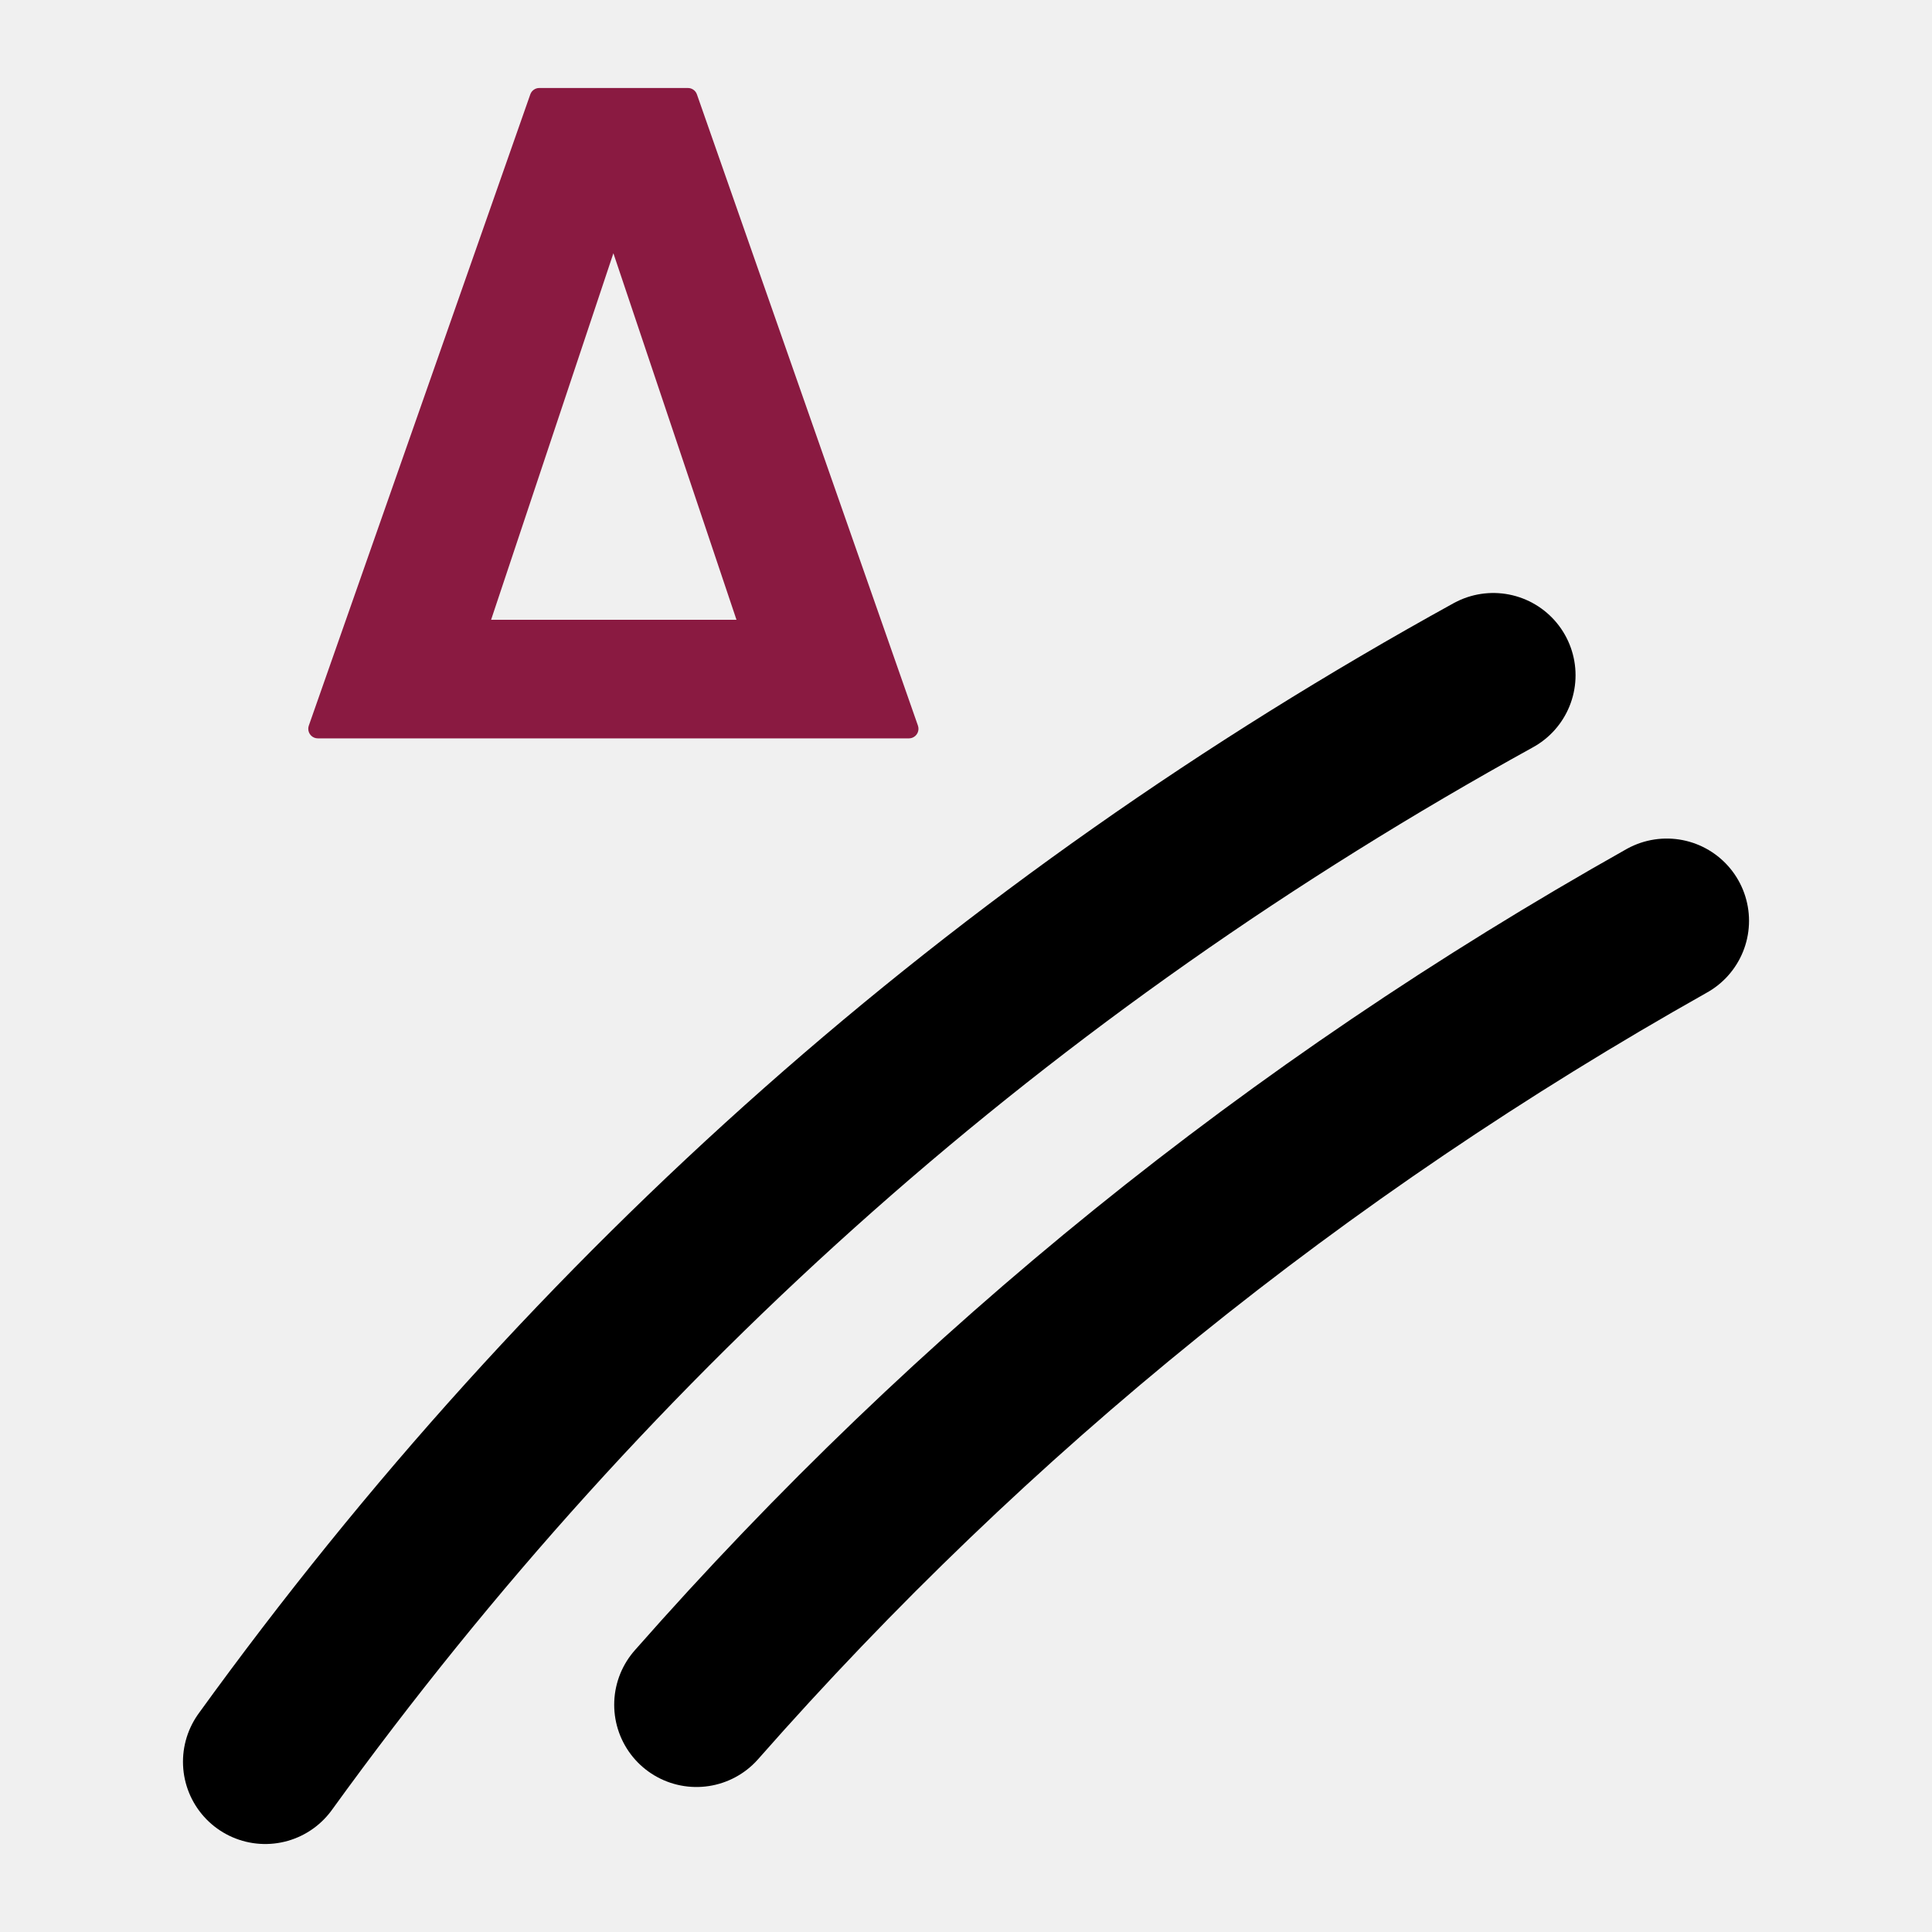
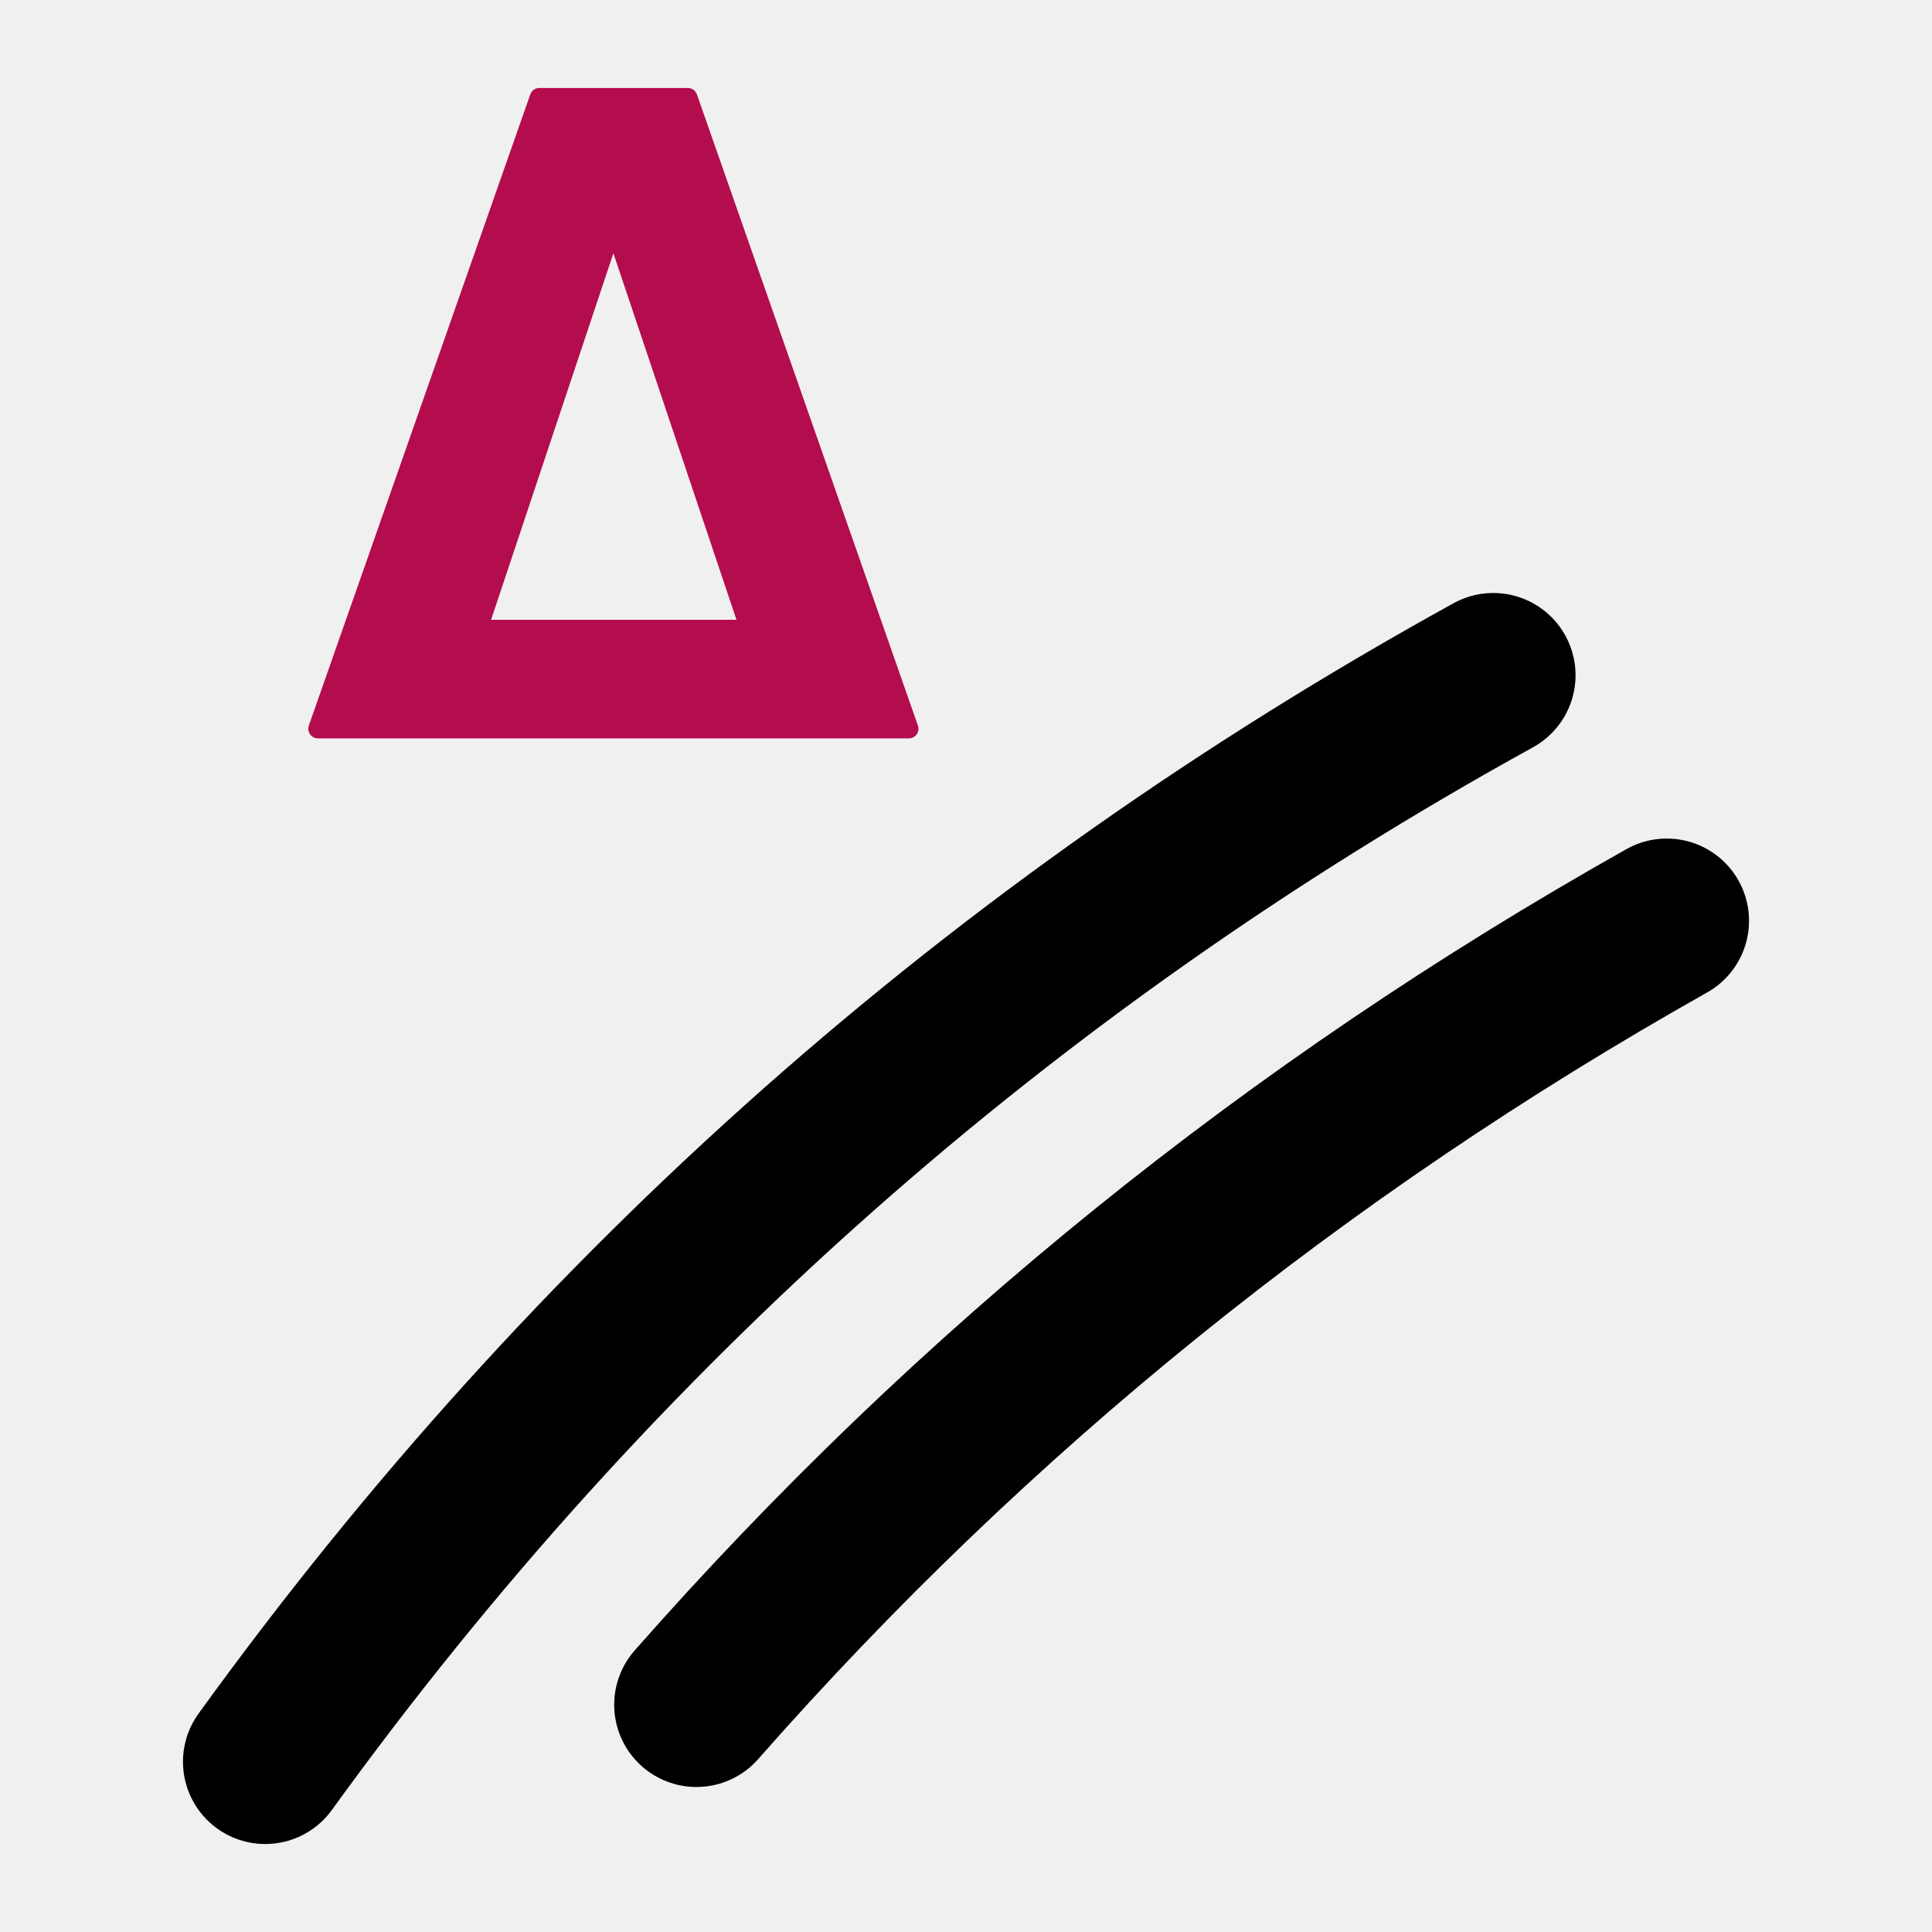
<svg xmlns="http://www.w3.org/2000/svg" viewBox="0 0 505 505">
  <style>
    /* The ink follows the tab strip. The delta does not: it is the brand on
       both. */
    .ink-stroke { stroke: #000000 }
-     .delta-fill { fill: #8A1A41 }
+     .delta-fill { fill: #B30D4D }
    @media (prefers-color-scheme: dark) {
      .ink-stroke { stroke: #FFFFFF }
    }
  </style>
  <g transform="translate(-1020.672 -194.5)">
    <path fill="none" d="M 1090.000 655.000 Q 1218.694 477.050 1411.000 371.000" class="ink-stroke" stroke-width="43" stroke-linecap="round" />
    <path fill="none" d="M 1202.714 640.098 Q 1311.158 516.878 1456.343 435.187" class="ink-stroke" stroke-width="43" stroke-linecap="round" />
    <path class="delta-fill" d="M1101.39 384.172 1159.284 219.172Q1159.547 218.421 1160.197 217.96Q1160.846 217.5 1161.643 217.5H1200.479Q1201.276 217.5 1201.926 217.961Q1202.575 218.422 1202.839 219.174L1260.611 384.174Q1260.775 384.643 1260.747 385.14Q1260.719 385.636 1260.504 386.084Q1260.288 386.532 1259.917 386.864Q1259.547 387.195 1259.077 387.36Q1258.676 387.5 1258.251 387.5H1103.749Q1103.251 387.5 1102.792 387.31Q1102.333 387.119 1101.981 386.768Q1101.629 386.416 1101.439 385.957Q1101.249 385.497 1101.249 385.0Q1101.249 384.574 1101.39 384.172ZM1181.005 260.696 1149.034 356.51H1213.181L1181.005 260.696Z" />
  </g>
</svg>
